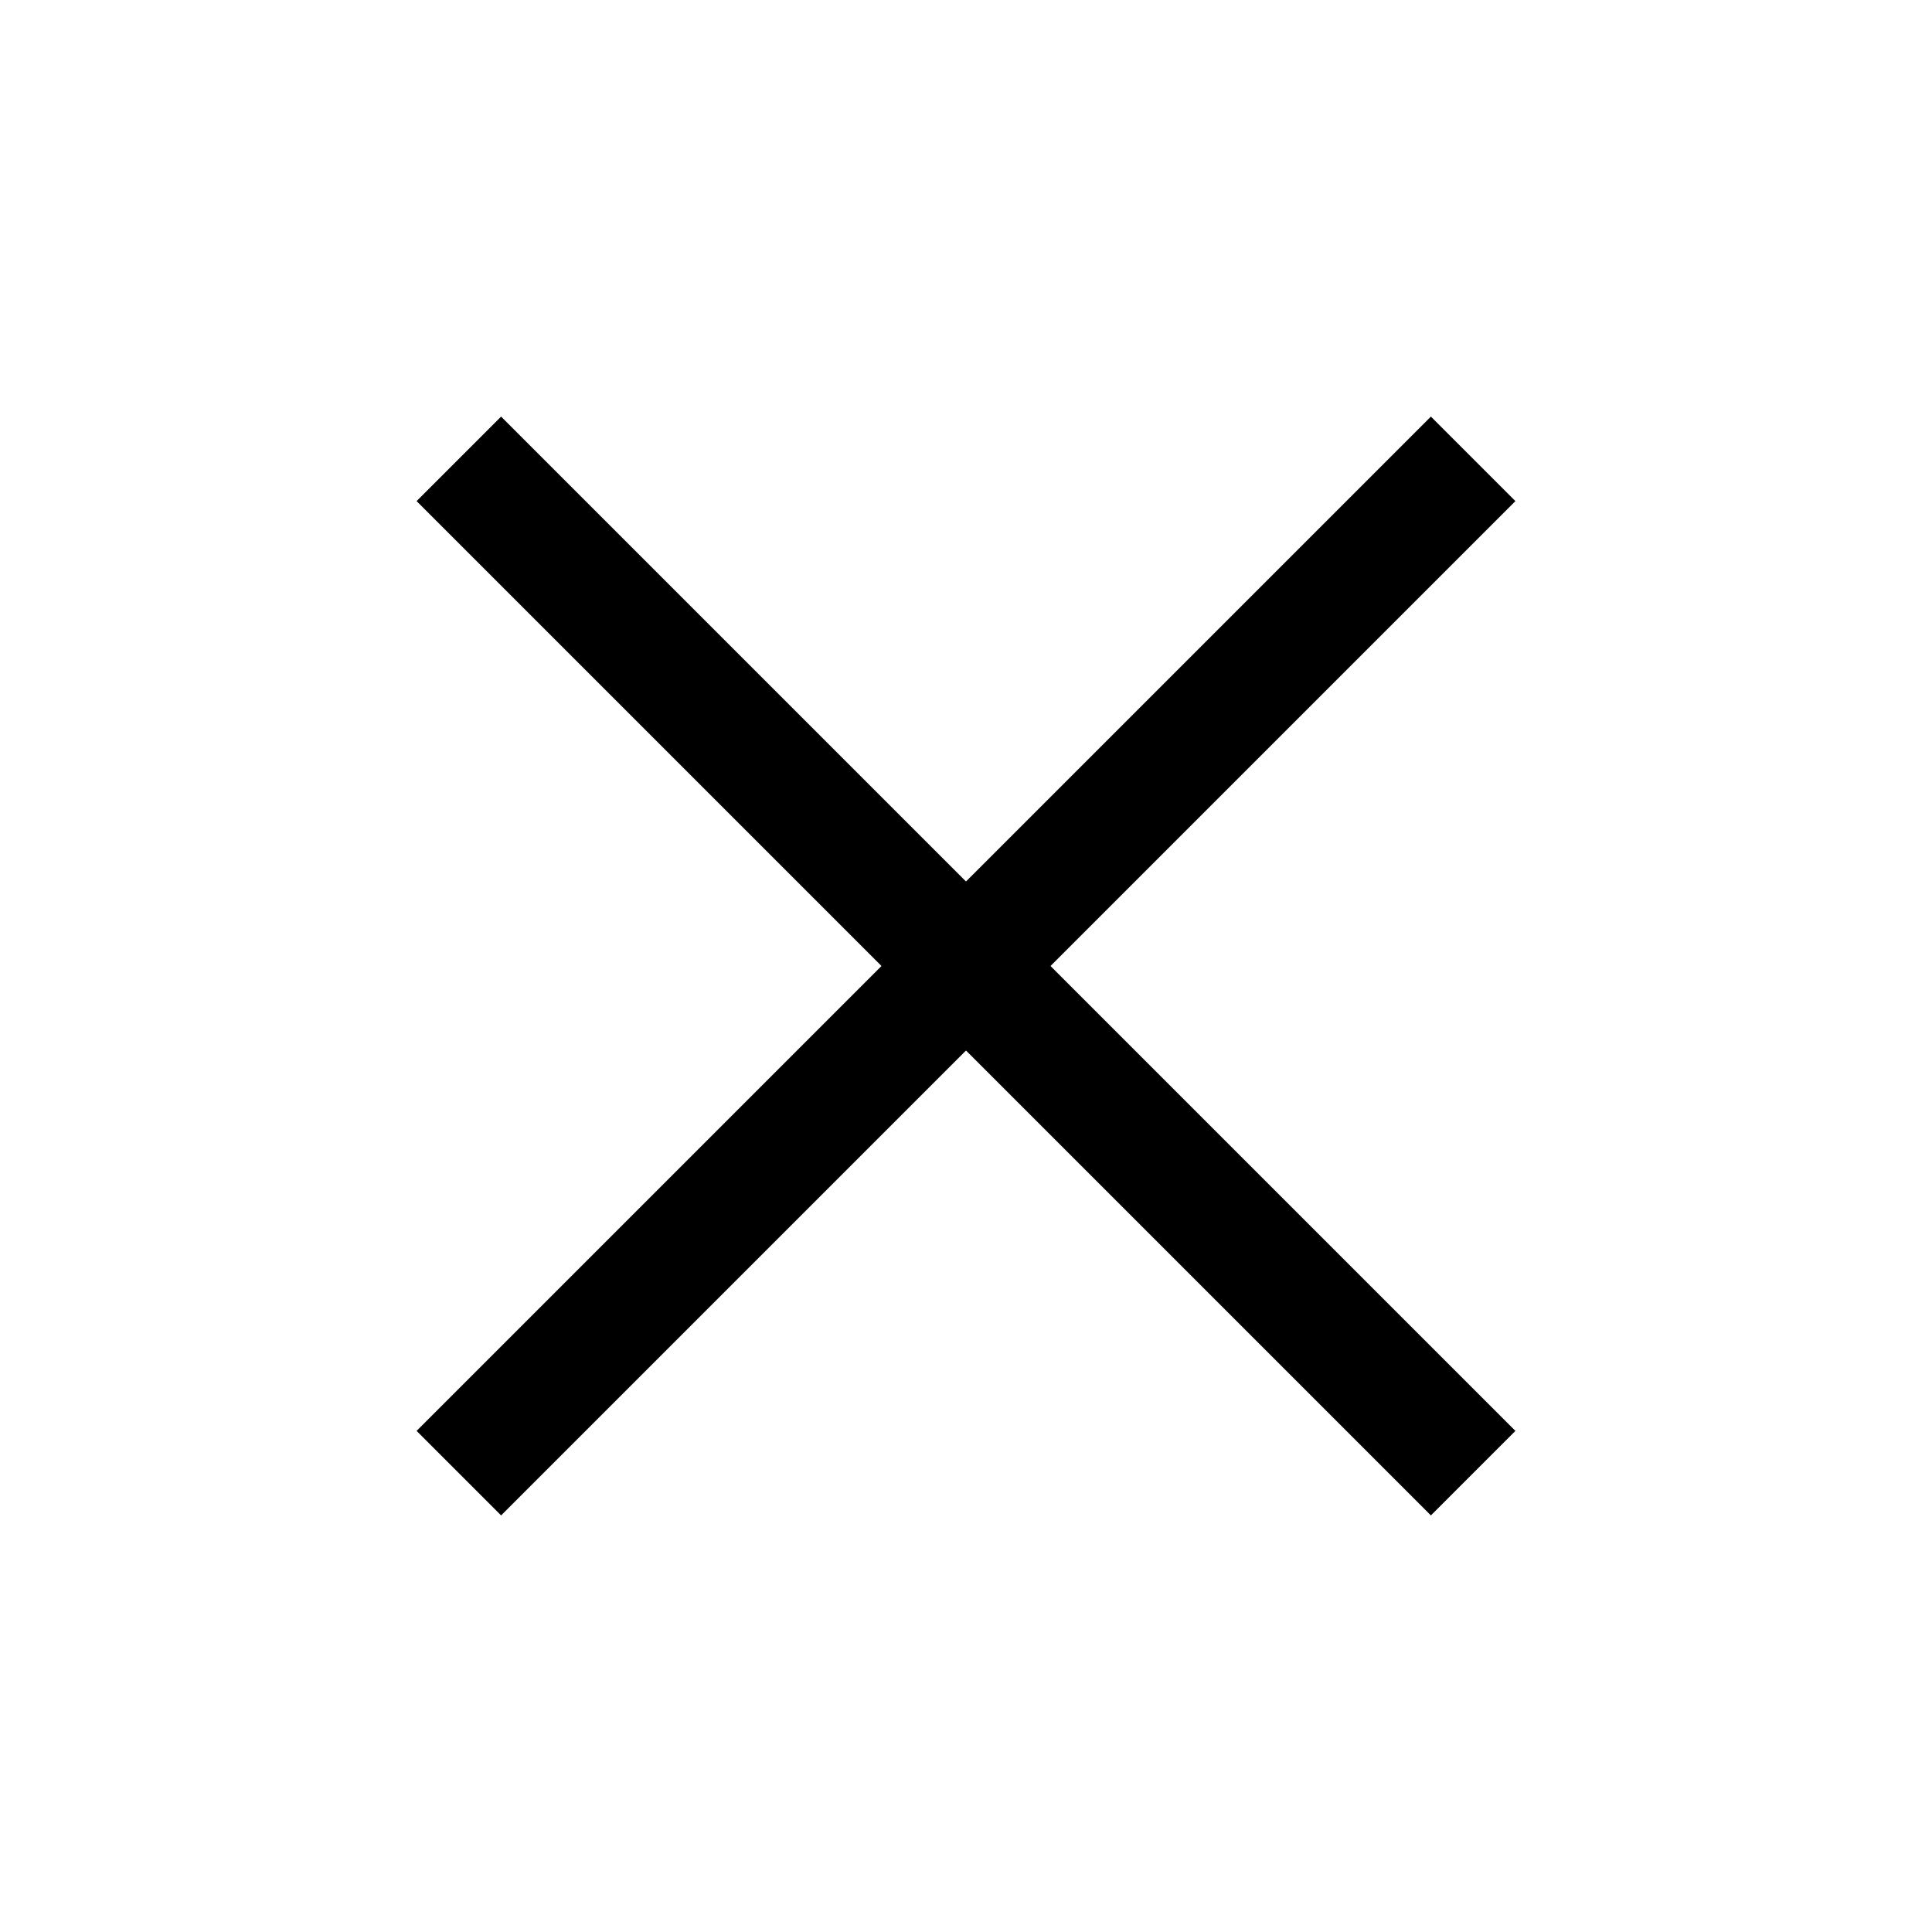
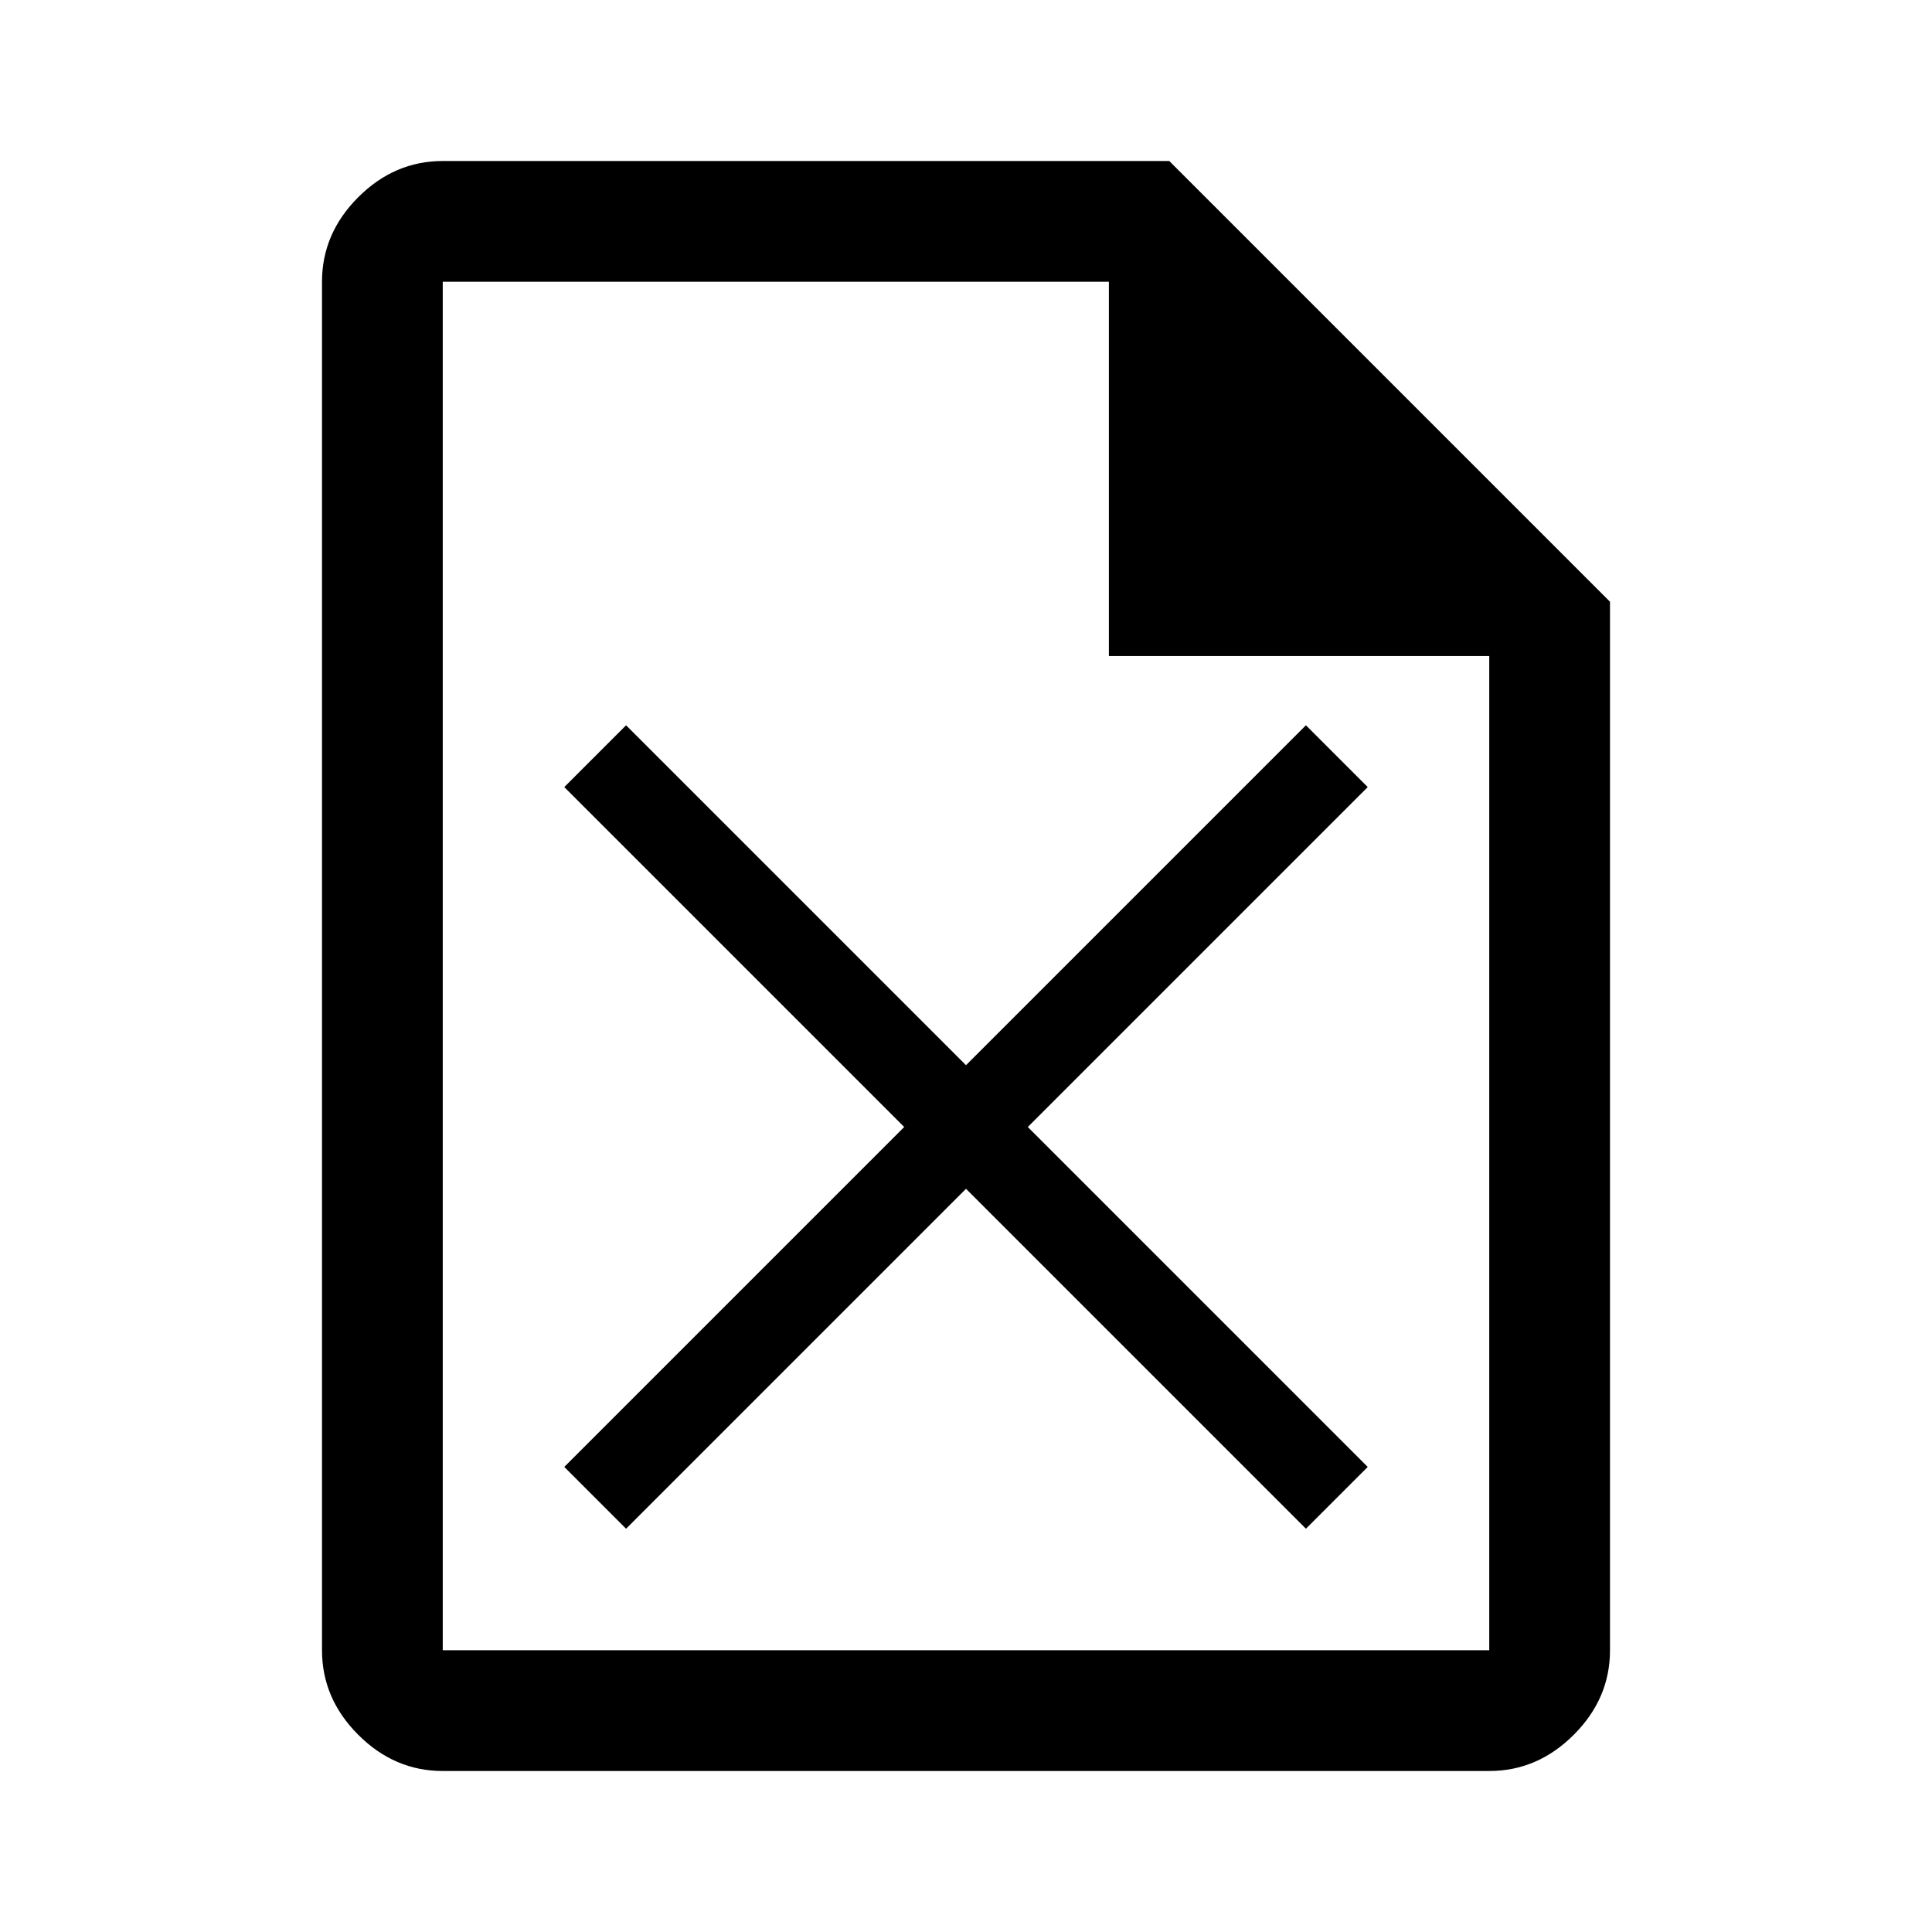
- <svg xmlns="http://www.w3.org/2000/svg" height="48px" viewBox="0 -960 960 960" width="48px" fill="#000000">
-   <path d="m249-207-42-42 231-231-231-231 42-42 231 231 231-231 42 42-231 231 231 231-42 42-231-231-231 231Z" />
+ <svg xmlns="http://www.w3.org/2000/svg" height="48px" viewBox="0 -960 960 960" width="48px" fill="#000000" version="1.1" id="svg1" xml:space="preserve">
+   <defs id="defs1" />
+   <path d="m 220,-80 c -16,0 -30,-6 -42,-18 -12,-12 -18,-26 -18,-42 v -680 c 0,-16 6,-30 18,-42 12,-12 26,-18 42,-18 h 361 l 219,219 v 521 c 0,16 -6,30 -18,42 -12,12 -26,18 -42,18 z M 551,-634 V -820 H 220 v 680 H 740 V -634 Z M 220,-820 v 186 -186 680 z" id="path1" />
+   <g style="fill:#000000" id="g1" transform="matrix(0.731186,0,0,0.731186,129.0307,-49.03071)">
+     <path d="m 249,-207 -42,-42 231,-231 -231,-231 42,-42 231,231 231,-231 42,42 -231,231 231,231 -42,42 -231,-231 z" id="path1-8" />
+   </g>
</svg>
